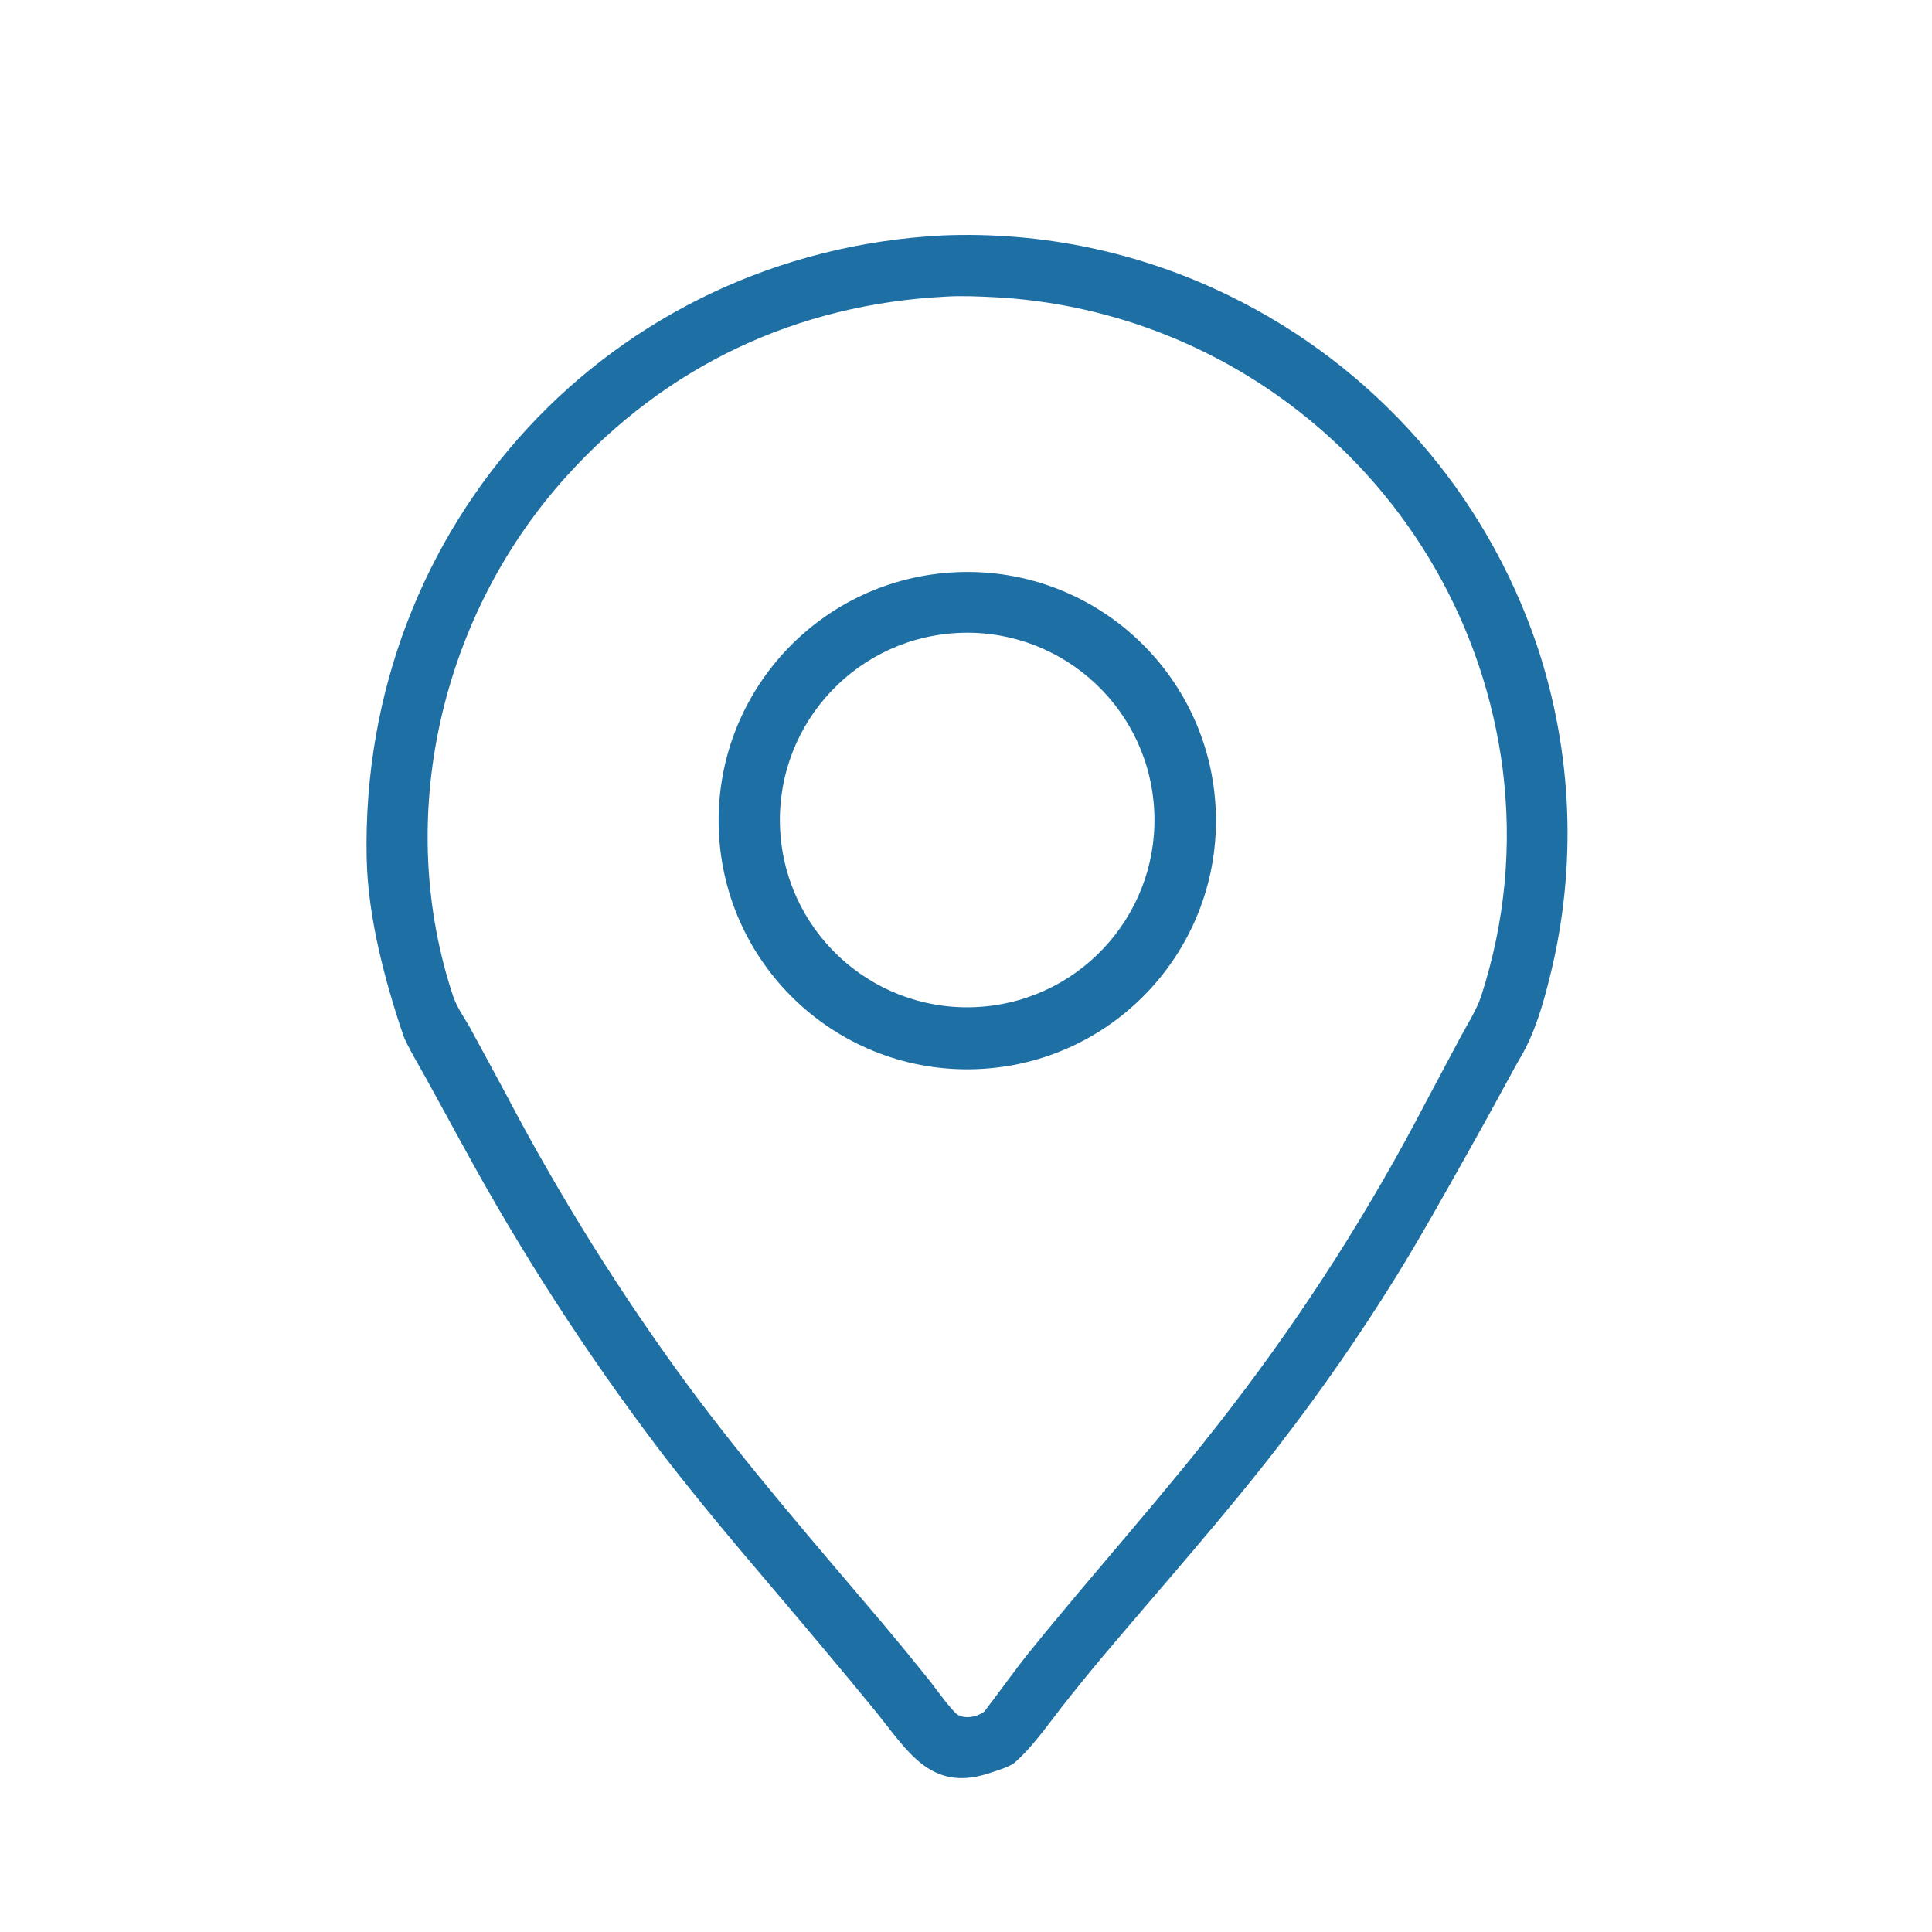
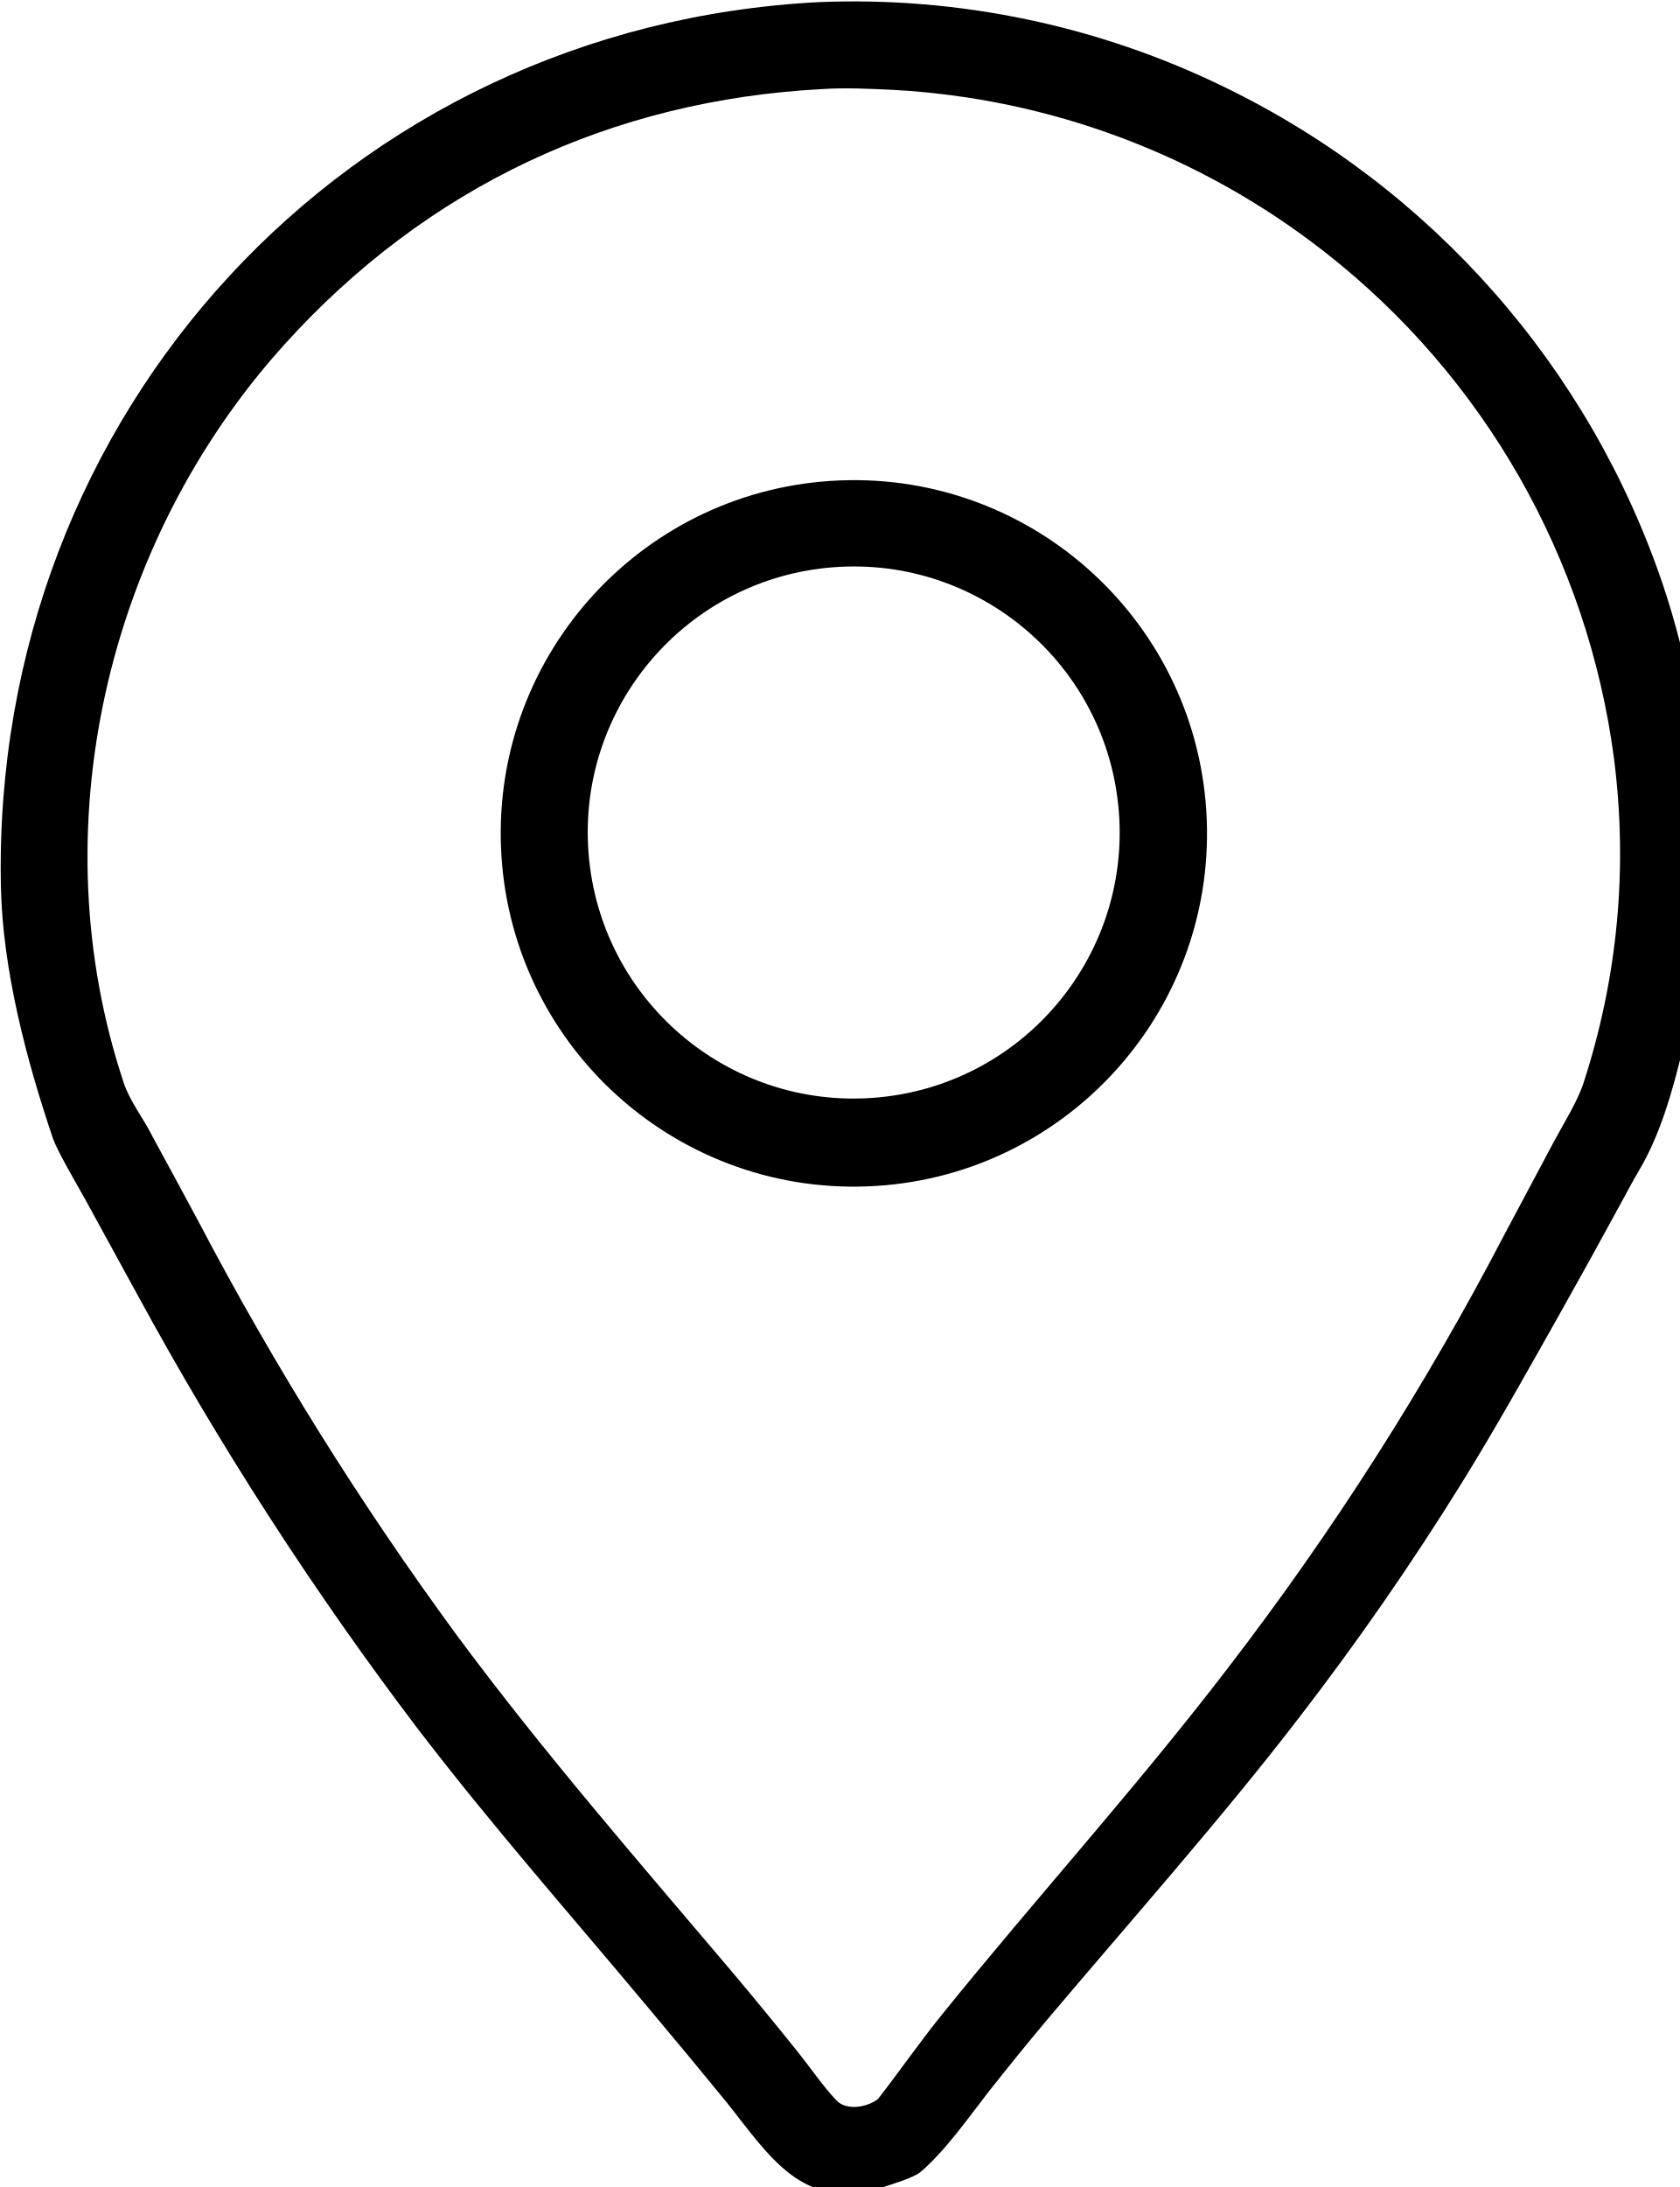
- <svg xmlns="http://www.w3.org/2000/svg" width="1024" height="1024" viewBox="0 0 1024 1024">
-   <path fill="#1D6FA4" d="M499.681 124.788C552.012 122.657 604.052 133.571 651.118 156.547C728.327 194.08 787.254 261.013 814.702 342.354C833.525 398.798 835.918 459.428 821.603 517.18C817.888 532.171 813.592 547.414 805.715 560.736C803.48 564.515 801.388 568.474 799.282 572.332C791.825 586.088 784.258 599.785 776.582 613.421C764.268 635.245 752.816 655.89 739.552 677.325C720.766 707.587 700.451 736.874 678.687 765.071C650.13 802.256 615.221 841.556 584.677 877.752C577.296 886.563 570.048 895.484 562.935 904.513C555.474 914.093 546.981 926.279 537.713 934.276C535.057 936.567 526.972 938.934 523.261 940.159C493.393 949.556 480.965 928.051 465.025 908.202C455.566 896.615 446.022 885.099 436.393 873.653C407.029 838.483 378.288 806.025 350.168 769.36C311.033 717.825 275.872 663.39 244.989 606.526L225.873 571.626C222.907 566.261 215.655 553.964 213.847 549.028C203.927 519.772 194.982 485.973 194.339 454.841C190.685 277.957 323.903 133.787 499.681 124.788ZM521.746 907.104C529.696 896.856 537.42 885.757 545.48 875.775C580.506 832.396 618.46 790.551 652.31 746.32C691.462 695.419 726.062 641.173 755.708 584.208L774.024 549.825C777.534 543.292 782.819 534.836 785.011 528.076C797.778 488.707 801.597 448.18 796.404 407.217C786.654 332.468 747.909 264.547 688.528 218.11C642.262 181.851 585.962 160.7 527.267 157.528C519.143 157.138 509.463 156.675 501.335 157.212C422.311 161.265 353.281 193.686 300.038 252.671C233.57 326.309 208.674 433.62 240.225 528.159C242.445 534.79 247.452 541.178 250.593 547.442C256.497 558.283 262.382 569.133 268.216 580.02C296.405 633.691 328.567 685.178 364.434 734.052C396.619 777.543 432.431 818.66 467.349 859.869C475.814 869.931 484.154 880.096 492.369 890.363C496.852 896.036 501.316 902.626 506.273 907.768C510.023 911.659 517.814 910.245 521.746 907.104Z" />
-   <path fill="#1D6FA4" d="M507.357 303.259C580.138 300.314 641.507 356.964 644.383 429.747C647.259 502.53 590.551 563.846 517.766 566.654C445.077 569.458 383.86 512.842 380.988 440.156C378.116 367.47 434.674 306.2 507.357 303.259ZM520.292 533.588C574.919 529.354 615.784 481.659 611.592 427.029C607.401 372.399 559.739 331.497 505.106 335.645C450.411 339.797 409.453 387.524 413.649 442.215C417.845 496.907 465.604 537.827 520.292 533.588Z" />
+ <svg xmlns="http://www.w3.org/2000/svg" viewBox="194 124 627 816" preserveAspectRatio="xMidYMid meet">
+   <path fill="currentColor" d="M499.681 124.788C552.012 122.657 604.052 133.571 651.118 156.547C728.327 194.08 787.254 261.013 814.702 342.354C833.525 398.798 835.918 459.428 821.603 517.18C817.888 532.171 813.592 547.414 805.715 560.736C803.48 564.515 801.388 568.474 799.282 572.332C791.825 586.088 784.258 599.785 776.582 613.421C764.268 635.245 752.816 655.89 739.552 677.325C720.766 707.587 700.451 736.874 678.687 765.071C650.13 802.256 615.221 841.556 584.677 877.752C577.296 886.563 570.048 895.484 562.935 904.513C555.474 914.093 546.981 926.279 537.713 934.276C535.057 936.567 526.972 938.934 523.261 940.159C493.393 949.556 480.965 928.051 465.025 908.202C455.566 896.615 446.022 885.099 436.393 873.653C407.029 838.483 378.288 806.025 350.168 769.36C311.033 717.825 275.872 663.39 244.989 606.526L225.873 571.626C222.907 566.261 215.655 553.964 213.847 549.028C203.927 519.772 194.982 485.973 194.339 454.841C190.685 277.957 323.903 133.787 499.681 124.788ZM521.746 907.104C529.696 896.856 537.42 885.757 545.48 875.775C580.506 832.396 618.46 790.551 652.31 746.32C691.462 695.419 726.062 641.173 755.708 584.208L774.024 549.825C777.534 543.292 782.819 534.836 785.011 528.076C797.778 488.707 801.597 448.18 796.404 407.217C786.654 332.468 747.909 264.547 688.528 218.11C642.262 181.851 585.962 160.7 527.267 157.528C519.143 157.138 509.463 156.675 501.335 157.212C422.311 161.265 353.281 193.686 300.038 252.671C233.57 326.309 208.674 433.62 240.225 528.159C242.445 534.79 247.452 541.178 250.593 547.442C256.497 558.283 262.382 569.133 268.216 580.02C296.405 633.691 328.567 685.178 364.434 734.052C396.619 777.543 432.431 818.66 467.349 859.869C475.814 869.931 484.154 880.096 492.369 890.363C496.852 896.036 501.316 902.626 506.273 907.768C510.023 911.659 517.814 910.245 521.746 907.104Z" />
+   <path fill="currentColor" d="M507.357 303.259C580.138 300.314 641.507 356.964 644.383 429.747C647.259 502.53 590.551 563.846 517.766 566.654C445.077 569.458 383.86 512.842 380.988 440.156C378.116 367.47 434.674 306.2 507.357 303.259ZM520.292 533.588C574.919 529.354 615.784 481.659 611.592 427.029C607.401 372.399 559.739 331.497 505.106 335.645C450.411 339.797 409.453 387.524 413.649 442.215C417.845 496.907 465.604 537.827 520.292 533.588Z" />
</svg>
